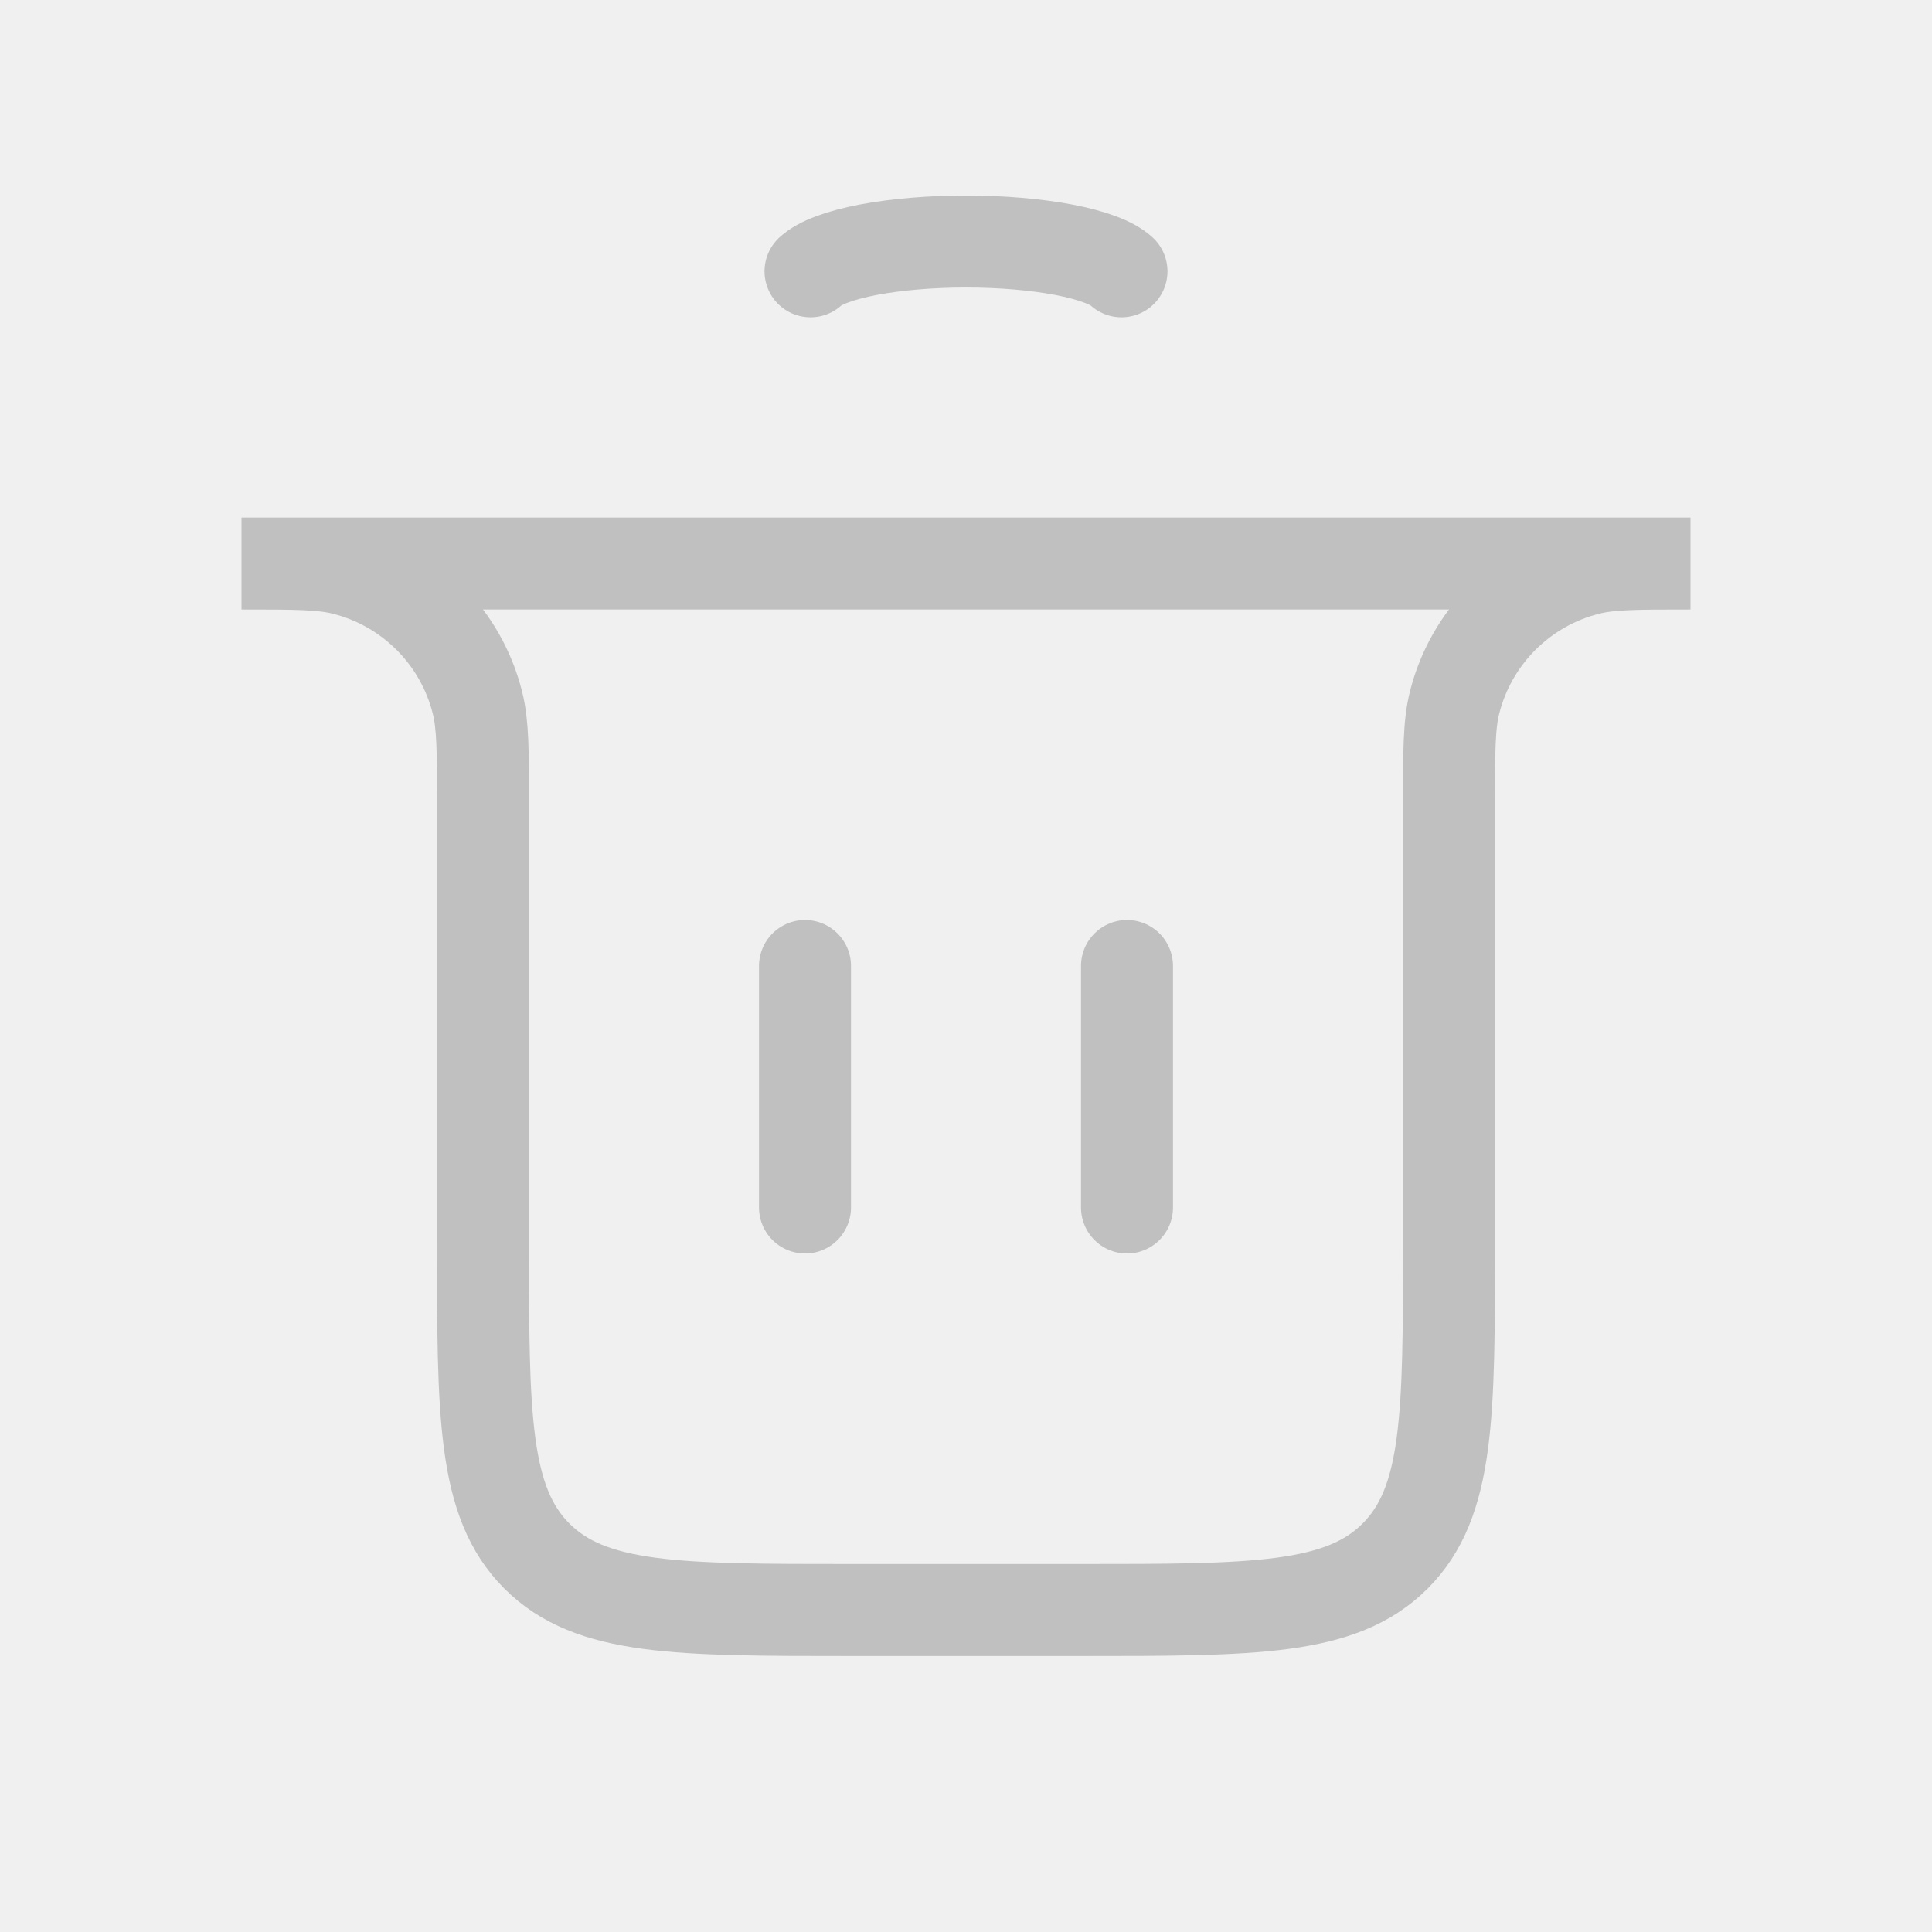
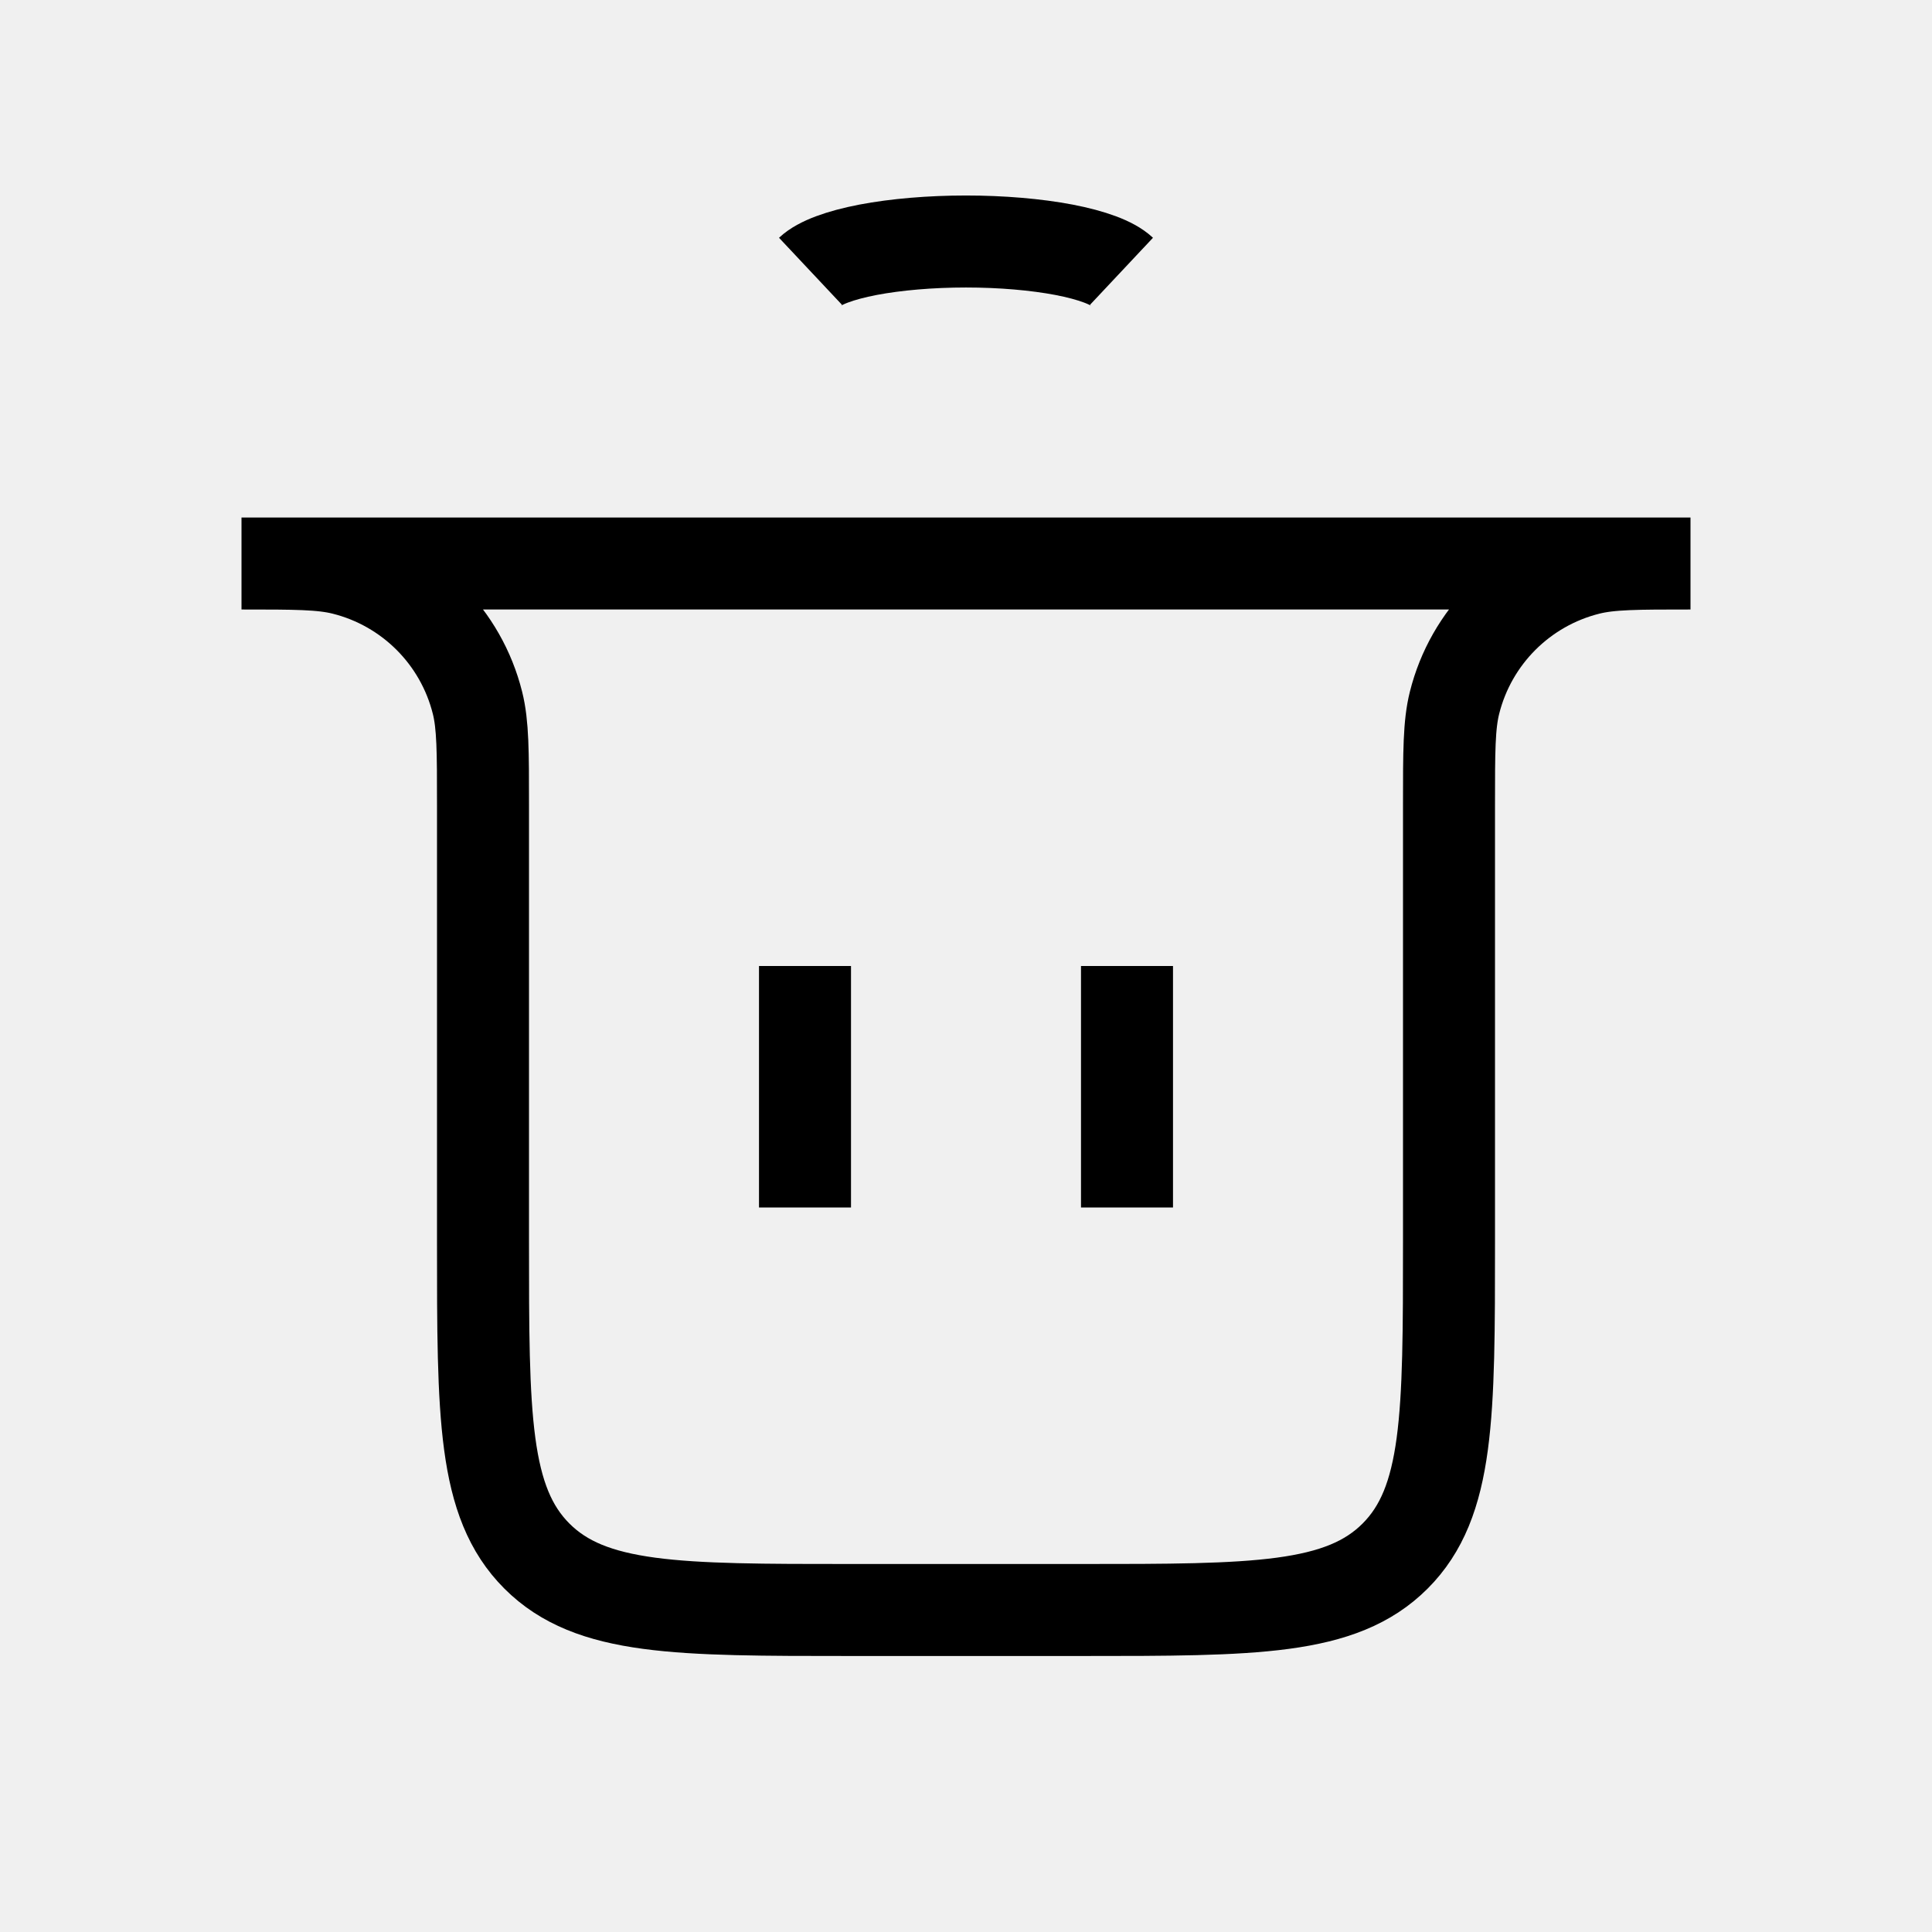
<svg xmlns="http://www.w3.org/2000/svg" width="21" height="21" viewBox="0 0 21 21" fill="none">
  <g style="mix-blend-mode:multiply">
    <rect width="21" height="21" fill="white" />
-     <path d="M8.75 13.125L8.75 10.5" stroke="black" stroke-opacity="0.2" stroke-linecap="round" />
-     <path d="M12.25 13.125L12.25 10.5" stroke="black" stroke-opacity="0.2" stroke-linecap="round" />
-     <path d="M2.625 6.125H18.375V6.125C17.794 6.125 17.503 6.125 17.264 6.185C16.548 6.364 15.989 6.923 15.81 7.639C15.75 7.878 15.75 8.169 15.75 8.75V13.5C15.75 15.386 15.75 16.328 15.164 16.914C14.578 17.5 13.636 17.5 11.75 17.5H9.25C7.364 17.5 6.422 17.5 5.836 16.914C5.25 16.328 5.25 15.386 5.25 13.5V8.75C5.25 8.169 5.25 7.878 5.19 7.639C5.011 6.923 4.452 6.364 3.736 6.185C3.497 6.125 3.206 6.125 2.625 6.125V6.125Z" stroke="black" stroke-opacity="0.2" stroke-linecap="round" />
-     <path d="M8.81 2.949C8.909 2.856 9.129 2.774 9.435 2.715C9.74 2.657 10.115 2.625 10.5 2.625C10.885 2.625 11.26 2.657 11.565 2.715C11.871 2.774 12.091 2.856 12.19 2.949" stroke="black" stroke-opacity="0.2" stroke-linecap="round" />
+     <path d="M8.75 13.125L8.75 10.5" stroke="black" strokeOpacity="0.2" strokeLinecap="round" />
+     <path d="M12.25 13.125L12.25 10.5" stroke="black" strokeOpacity="0.2" strokeLinecap="round" />
+     <path d="M2.625 6.125H18.375V6.125C17.794 6.125 17.503 6.125 17.264 6.185C16.548 6.364 15.989 6.923 15.81 7.639C15.75 7.878 15.75 8.169 15.75 8.75V13.5C15.75 15.386 15.75 16.328 15.164 16.914C14.578 17.5 13.636 17.5 11.75 17.5H9.25C7.364 17.5 6.422 17.5 5.836 16.914C5.25 16.328 5.25 15.386 5.25 13.5V8.75C5.25 8.169 5.25 7.878 5.19 7.639C5.011 6.923 4.452 6.364 3.736 6.185C3.497 6.125 3.206 6.125 2.625 6.125V6.125Z" stroke="black" strokeOpacity="0.2" strokeLinecap="round" />
+     <path d="M8.81 2.949C8.909 2.856 9.129 2.774 9.435 2.715C9.74 2.657 10.115 2.625 10.5 2.625C10.885 2.625 11.26 2.657 11.565 2.715C11.871 2.774 12.091 2.856 12.19 2.949" stroke="black" strokeOpacity="0.2" strokeLinecap="round" />
  </g>
</svg>
